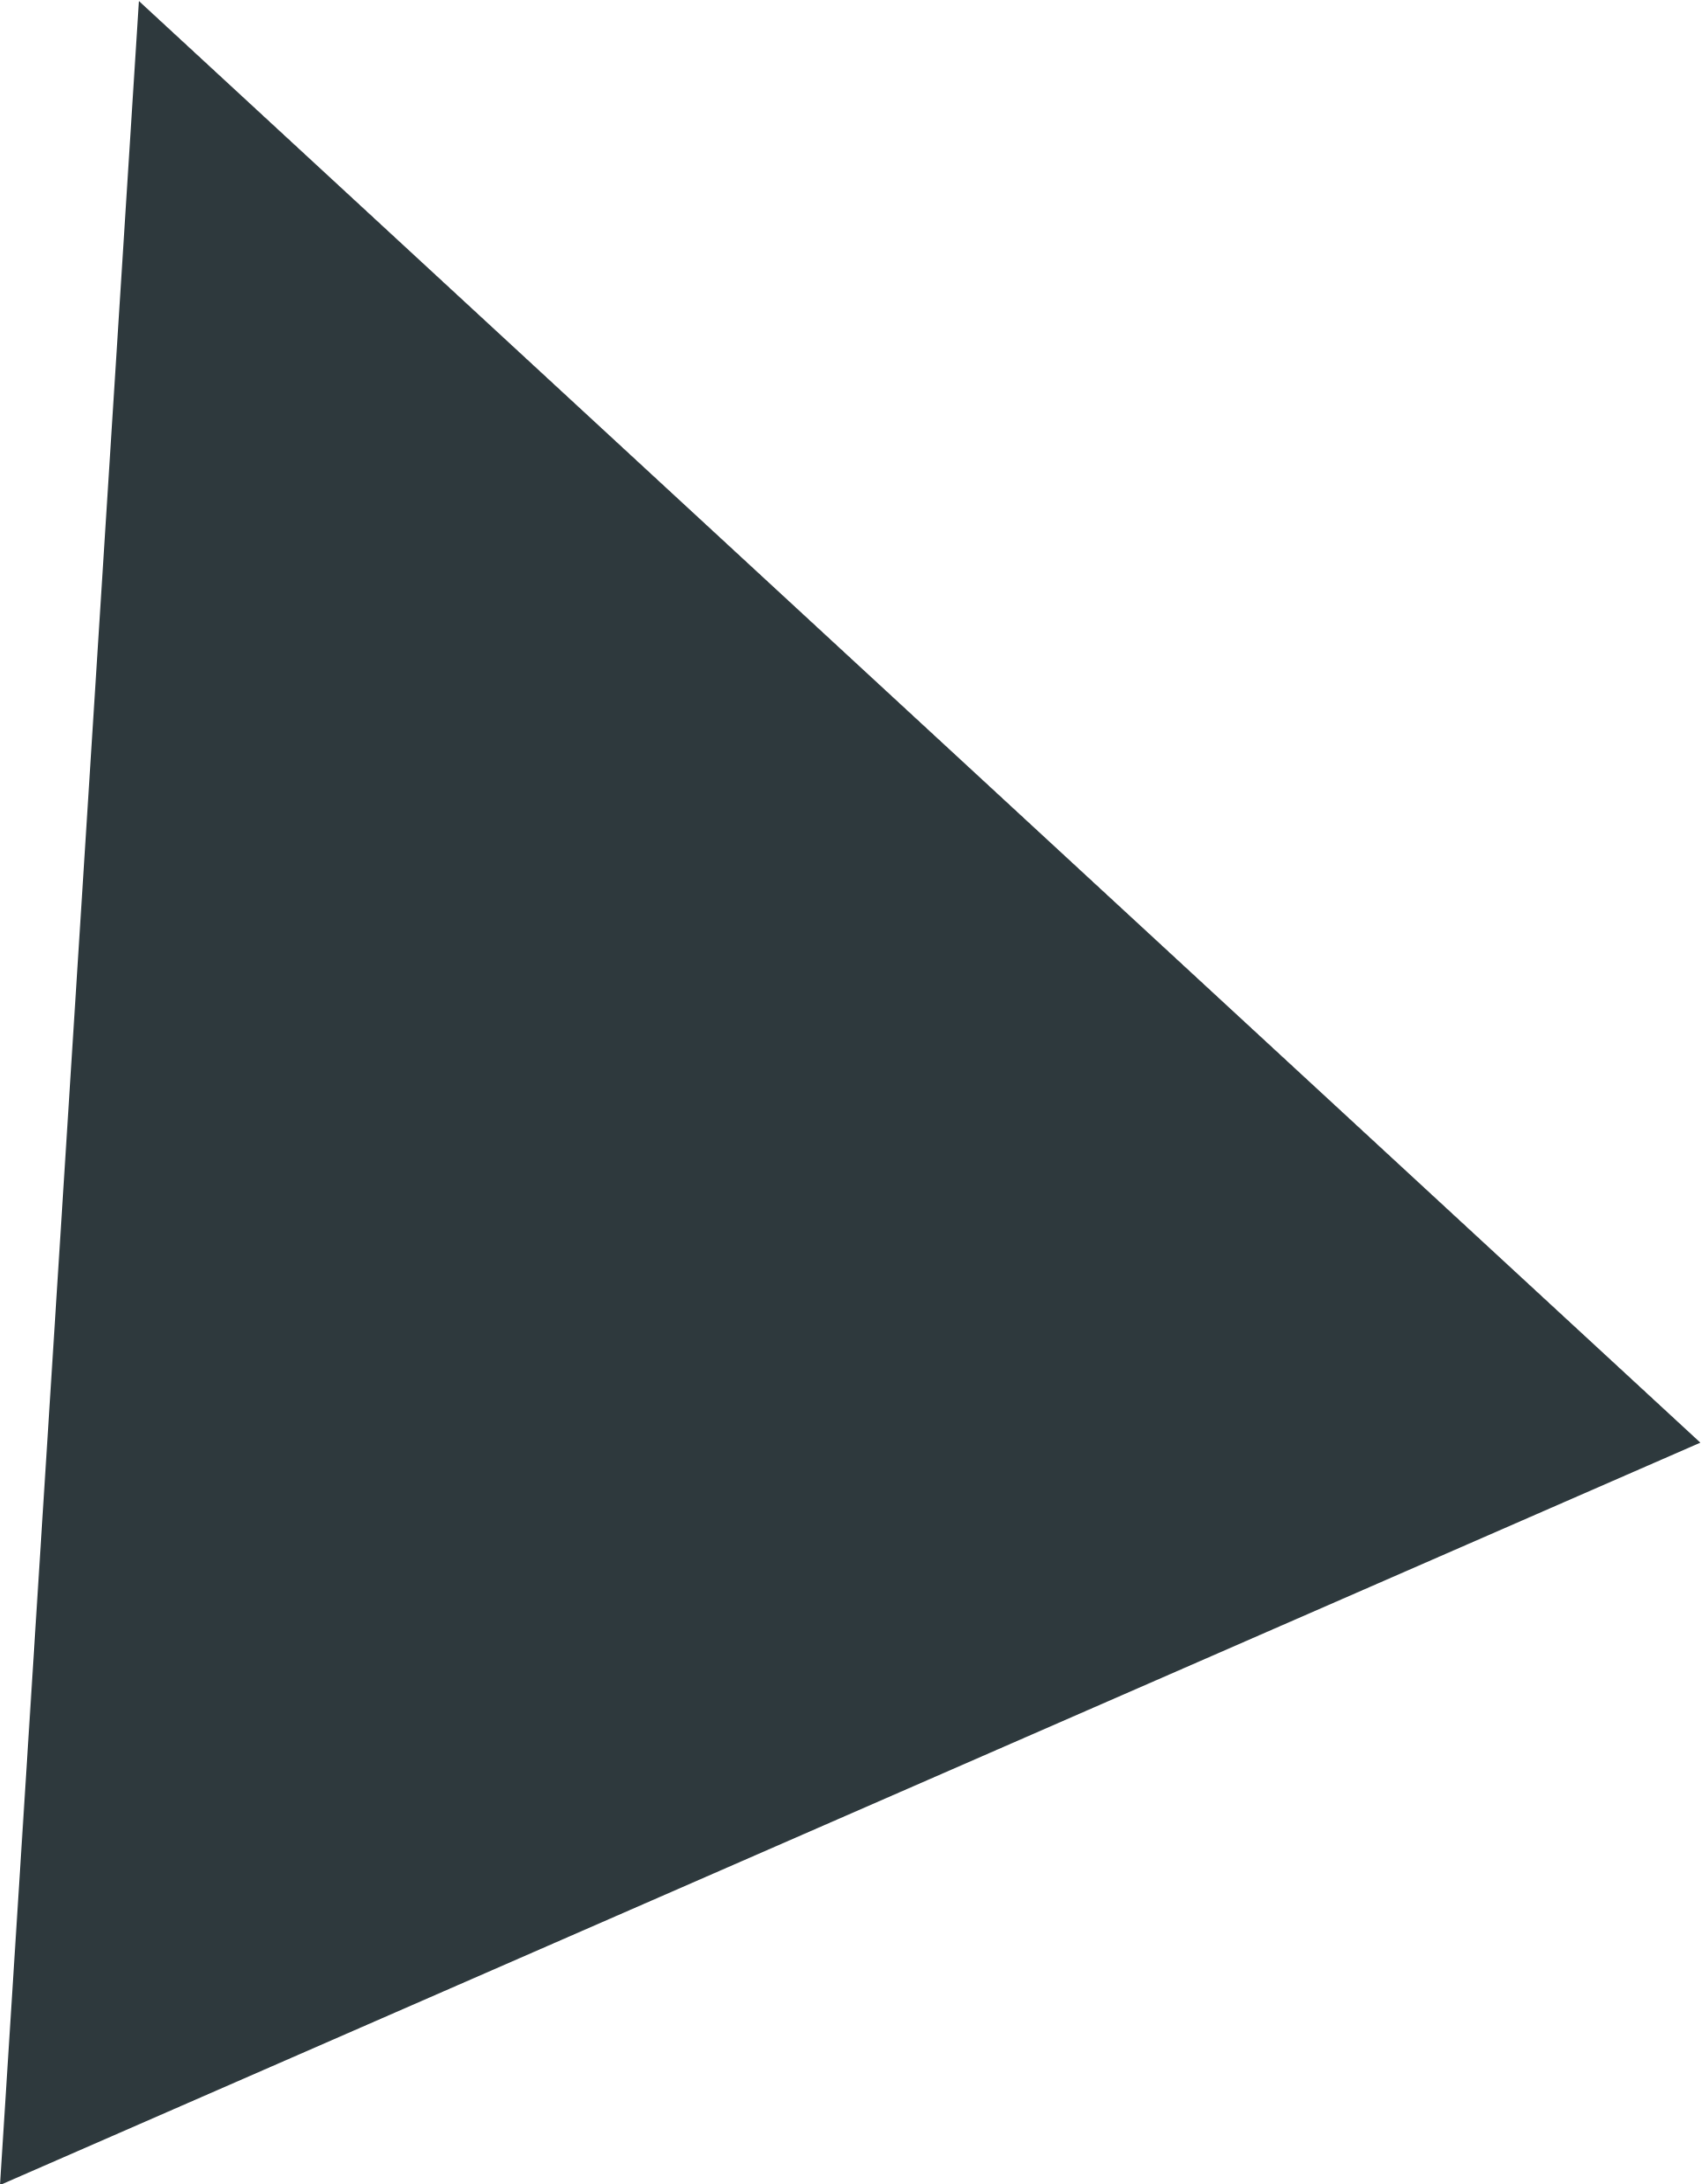
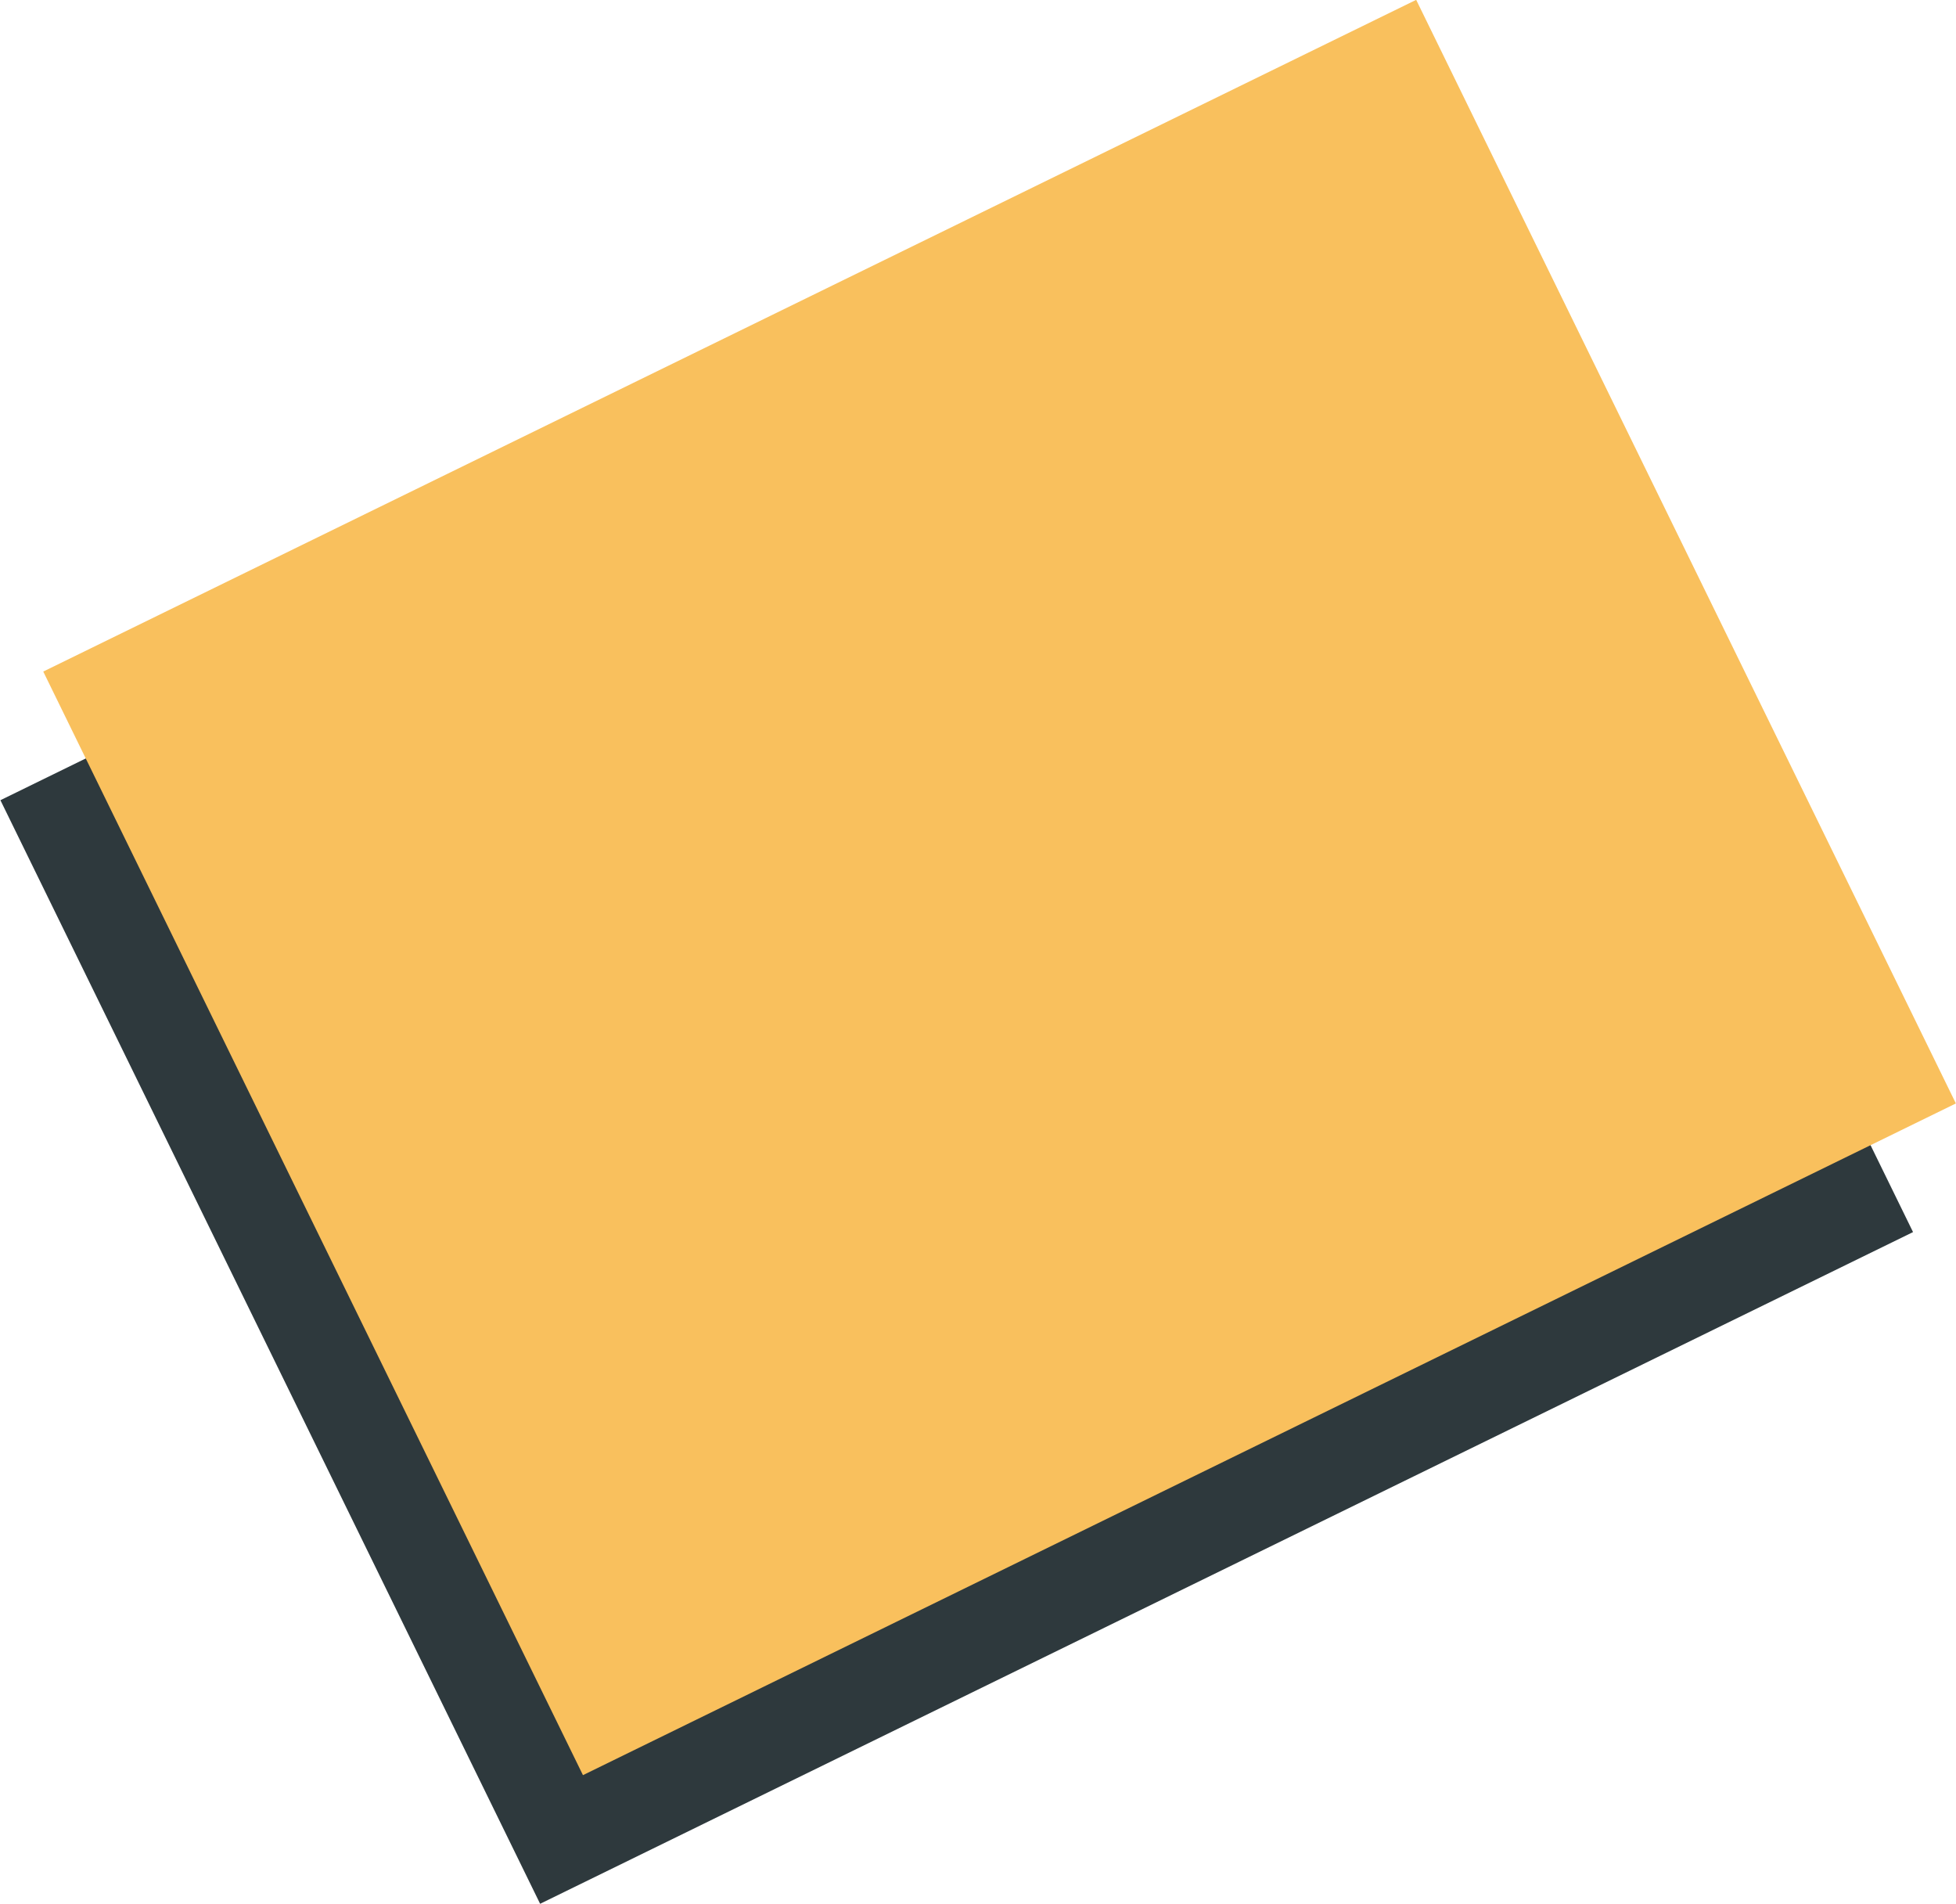
- <svg xmlns="http://www.w3.org/2000/svg" version="1.1" id="圖層_1" x="0px" y="0px" viewBox="0 0 71 91.2" style="enable-background:new 0 0 71 91.2;" xml:space="preserve">
+ <svg xmlns="http://www.w3.org/2000/svg" version="1.1" id="圖層_1" x="0px" y="0px" viewBox="0 0 182.5 177.6" style="enable-background:new 0 0 182.5 177.6;" xml:space="preserve">
  <style type="text/css">
	.st0{fill:#2E393D;}
+ 	.st1{fill:#F9C05D;}
</style>
-   <g transform="translate(-2257 -188.757)">
-     <path class="st0" d="M2257,280l5.8-91.2L2328,249L2257,280z" />
+   <g transform="translate(-2611.547 -541.528)">
+     <rect x="2629.5" y="579" transform="matrix(0.8983 -0.4394 0.4394 0.8983 -4.9064 1251.459)" class="st0" width="142.6" height="114.6" />
+     <rect x="2633.5" y="567" transform="matrix(0.8983 -0.4394 0.4394 0.8983 0.7704 1251.996)" class="st1" width="142.6" height="114.6" />
  </g>
</svg>
